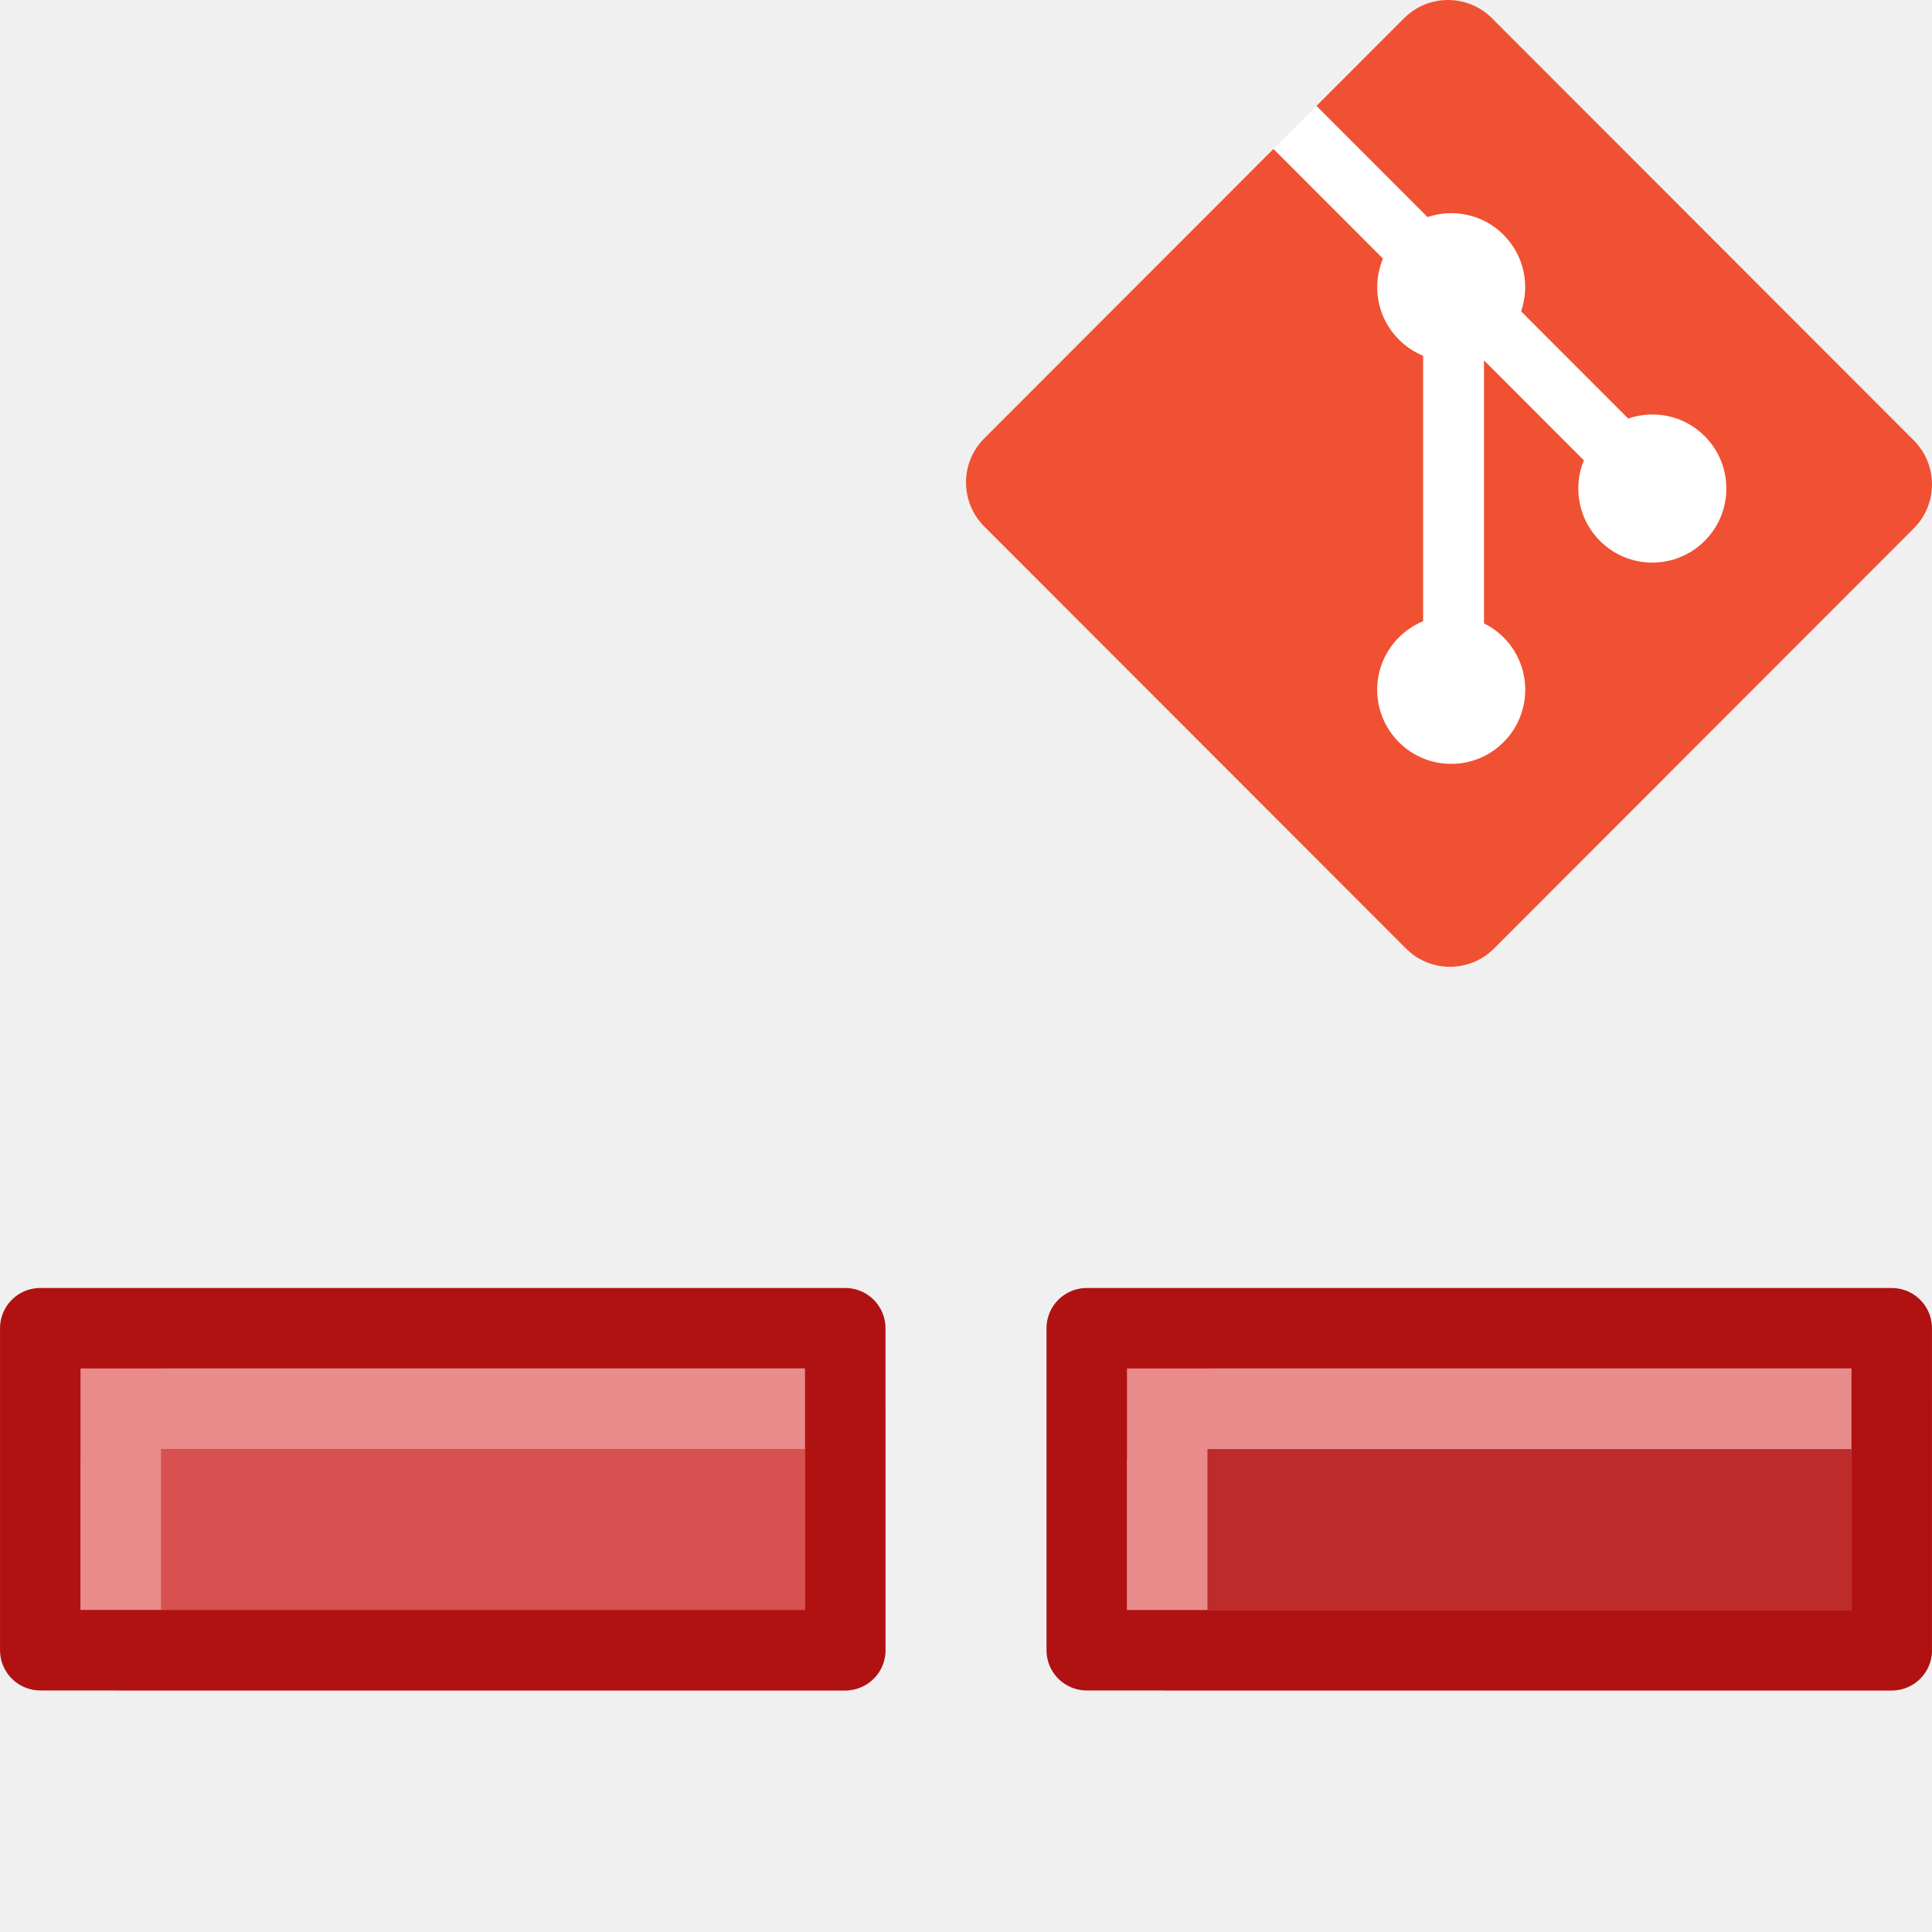
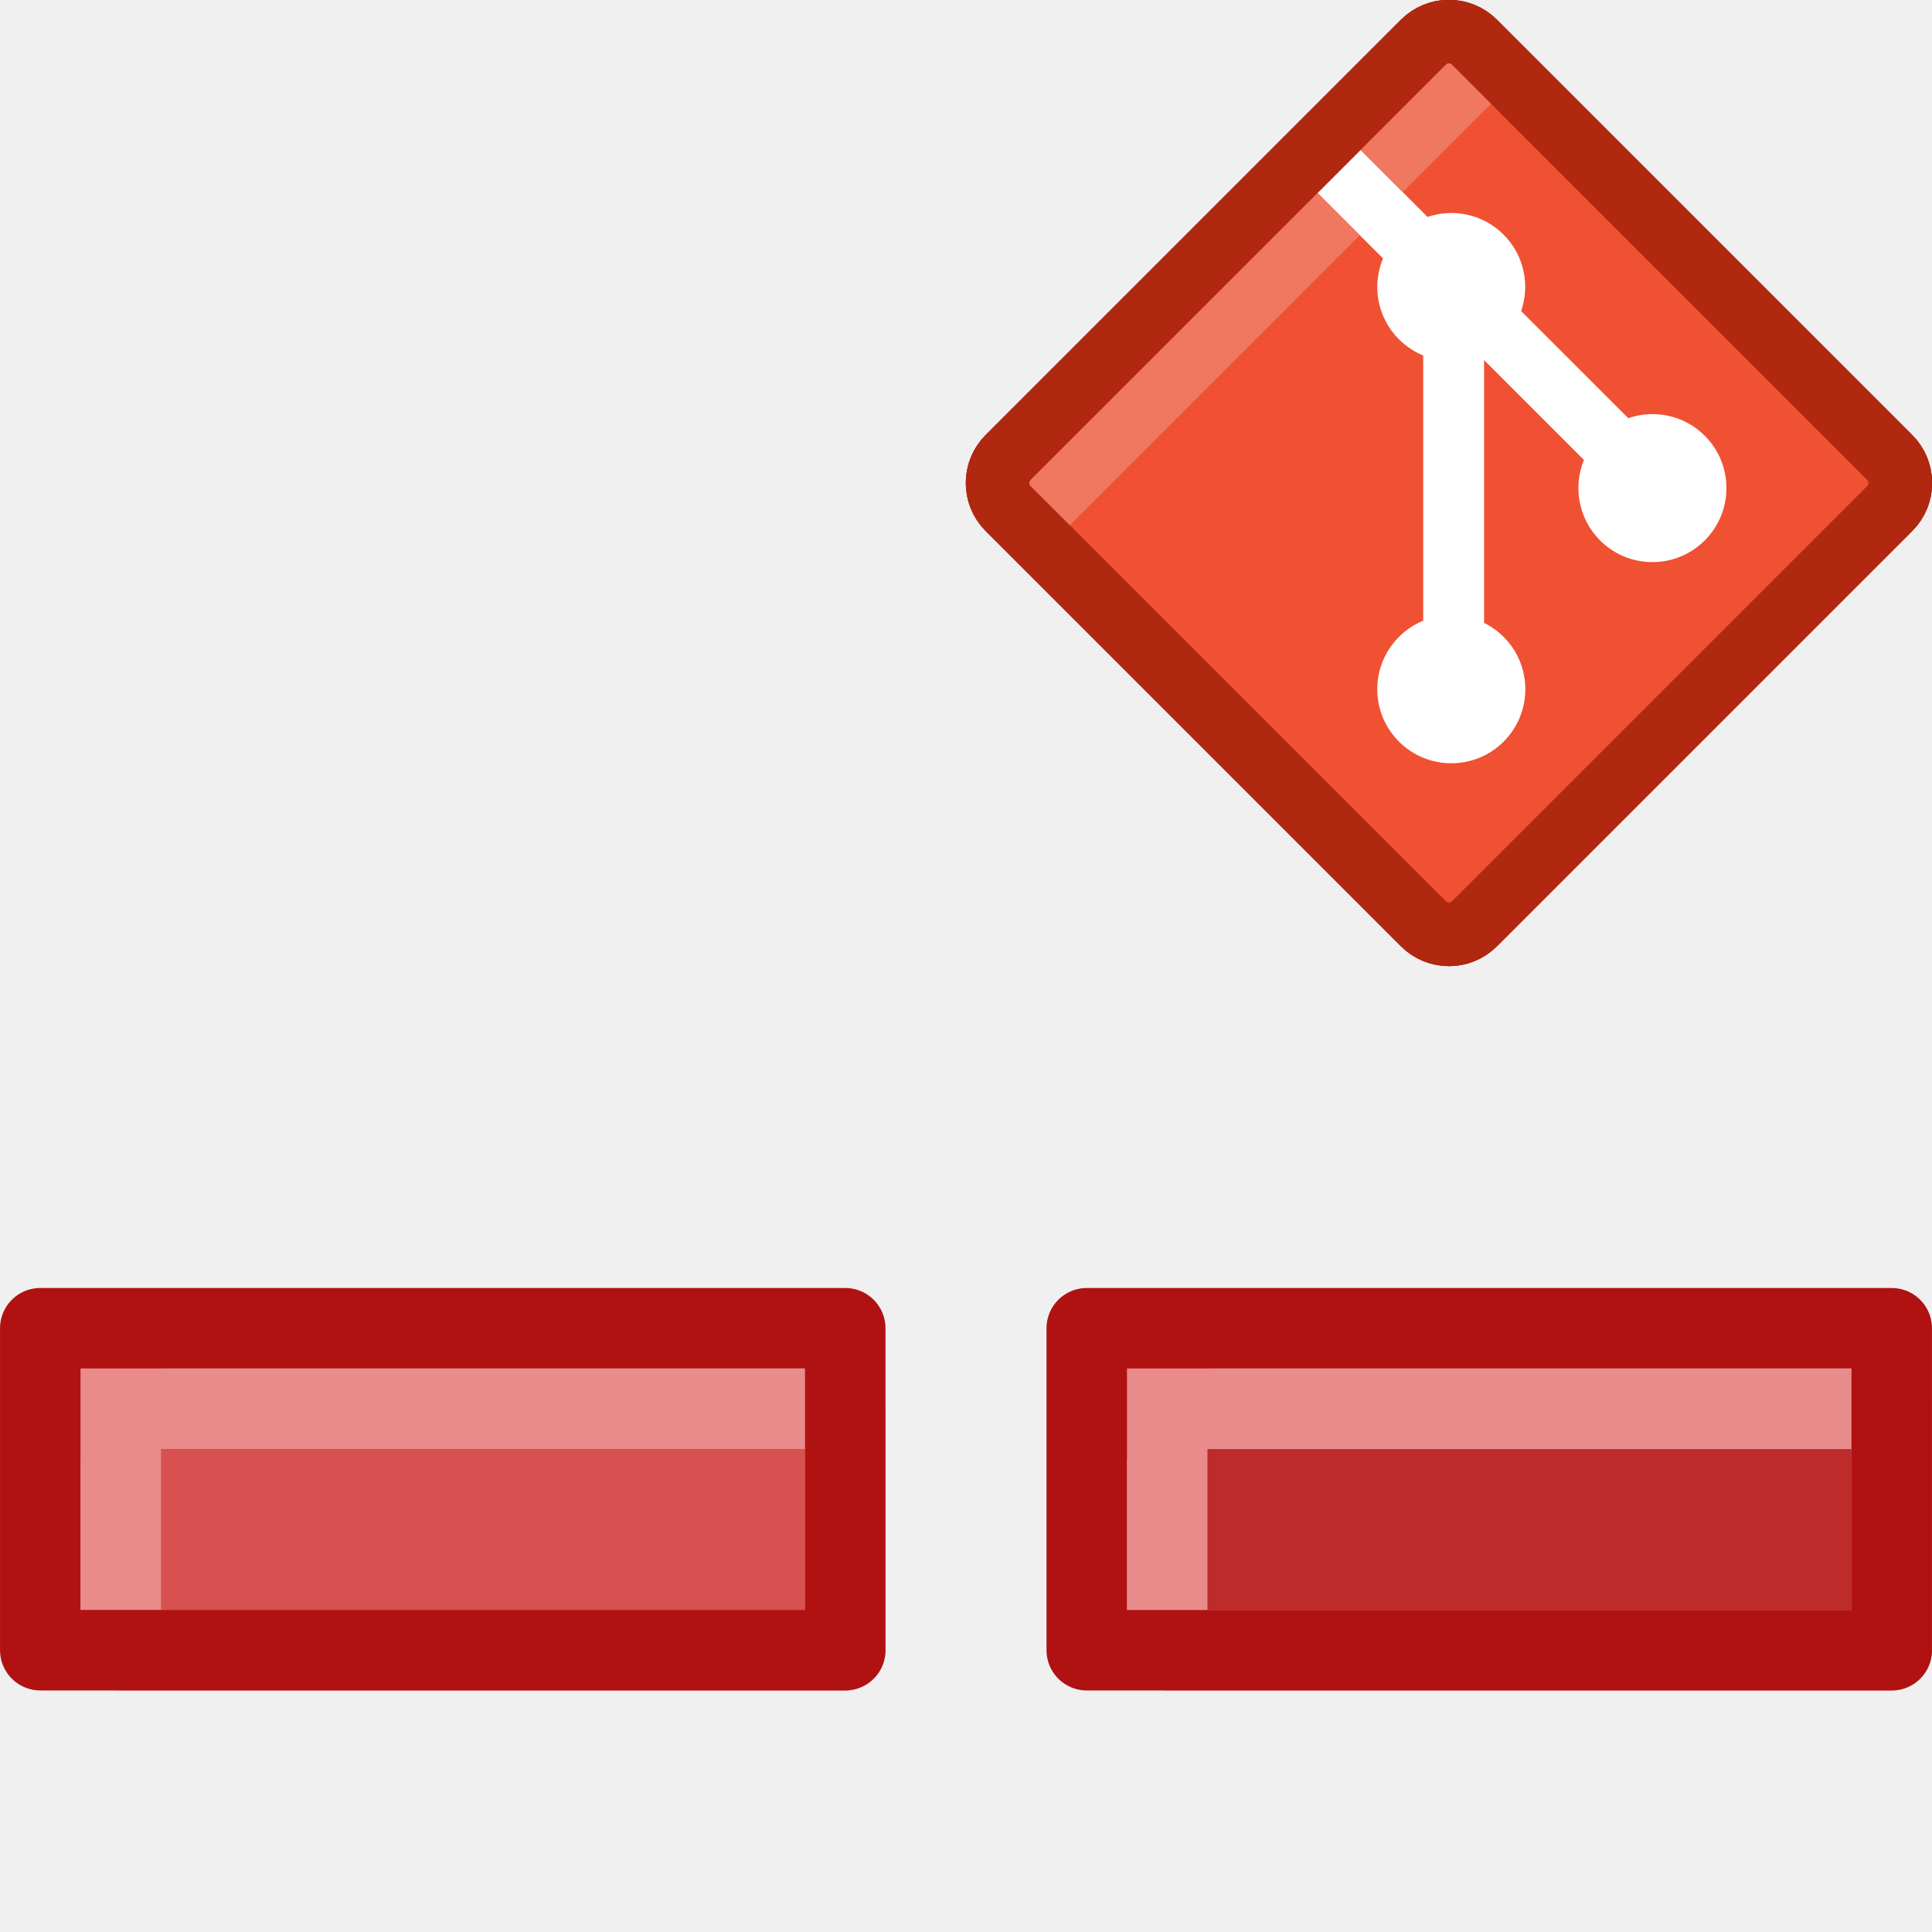
<svg xmlns="http://www.w3.org/2000/svg" version="1.1" width="32" viewBox="0 0 32 32" height="32">
  <g>
    <defs id="defs6" />
    <g id="g846" transform="translate(-16,-1.333334)">
      <path id="path819" d="m 17.333,24 1.186,0.667 H 30 v 4 H 18 v -3.299 z" style="fill:#d85151;fill-opacity:1;stroke:#e98b8b;stroke-width:1.333;stroke-linecap:butt;stroke-linejoin:round;stroke-miterlimit:4;stroke-dasharray:none;stroke-opacity:1" />
      <path id="path819-3" d="M 16.667,23.333 H 30 v 5.333 H 16.667 Z" style="fill:none;fill-opacity:1;stroke:#b01212;stroke-width:1.333;stroke-linecap:butt;stroke-linejoin:round;stroke-miterlimit:4;stroke-dasharray:none;stroke-opacity:1" />
    </g>
  </g>
  <g>
    <defs id="defs6">
      <clipPath clipPathUnits="userSpaceOnUse" id="clipPath852">
        <circle style="opacity:1;fill:none;fill-opacity:1;stroke:#326206;stroke-width:1.333;stroke-linejoin:round;stroke-miterlimit:4;stroke-dasharray:none;stroke-opacity:1" id="circle854" cx="24" cy="24" r="7.333" clip-path="none" />
      </clipPath>
      <clipPath id="clipPath1057" clipPathUnits="userSpaceOnUse">
        <path id="path1059" d="m 16.737,16.667 -1e-6,14.667 c 0,0 5.469,0.005 7.351,-2.3e-5 1.871,-0.005 3.74,-0.721 5.167,-2.148 2.864,-2.864 2.864,-7.507 0,-10.371 -1.44,-1.44 -3.329,-2.155 -5.215,-2.148 -1.867,0.008 -7.303,-5.8e-5 -7.303,-5.8e-5 z" style="opacity:1;fill:none;fill-opacity:1;stroke:#00ff00;stroke-width:0.133;stroke-linejoin:miter;stroke-miterlimit:4;stroke-dasharray:none;stroke-opacity:1" />
      </clipPath>
      <clipPath id="clipPath1126" clipPathUnits="userSpaceOnUse">
        <path style="opacity:1;fill:none;fill-opacity:1;stroke:#00ff00;stroke-width:0.133;stroke-linejoin:miter;stroke-miterlimit:4;stroke-dasharray:none;stroke-opacity:1" d="m 7.912,31.333 c 0,0 -3.74,-0.721 -5.167,-2.148 -2.864,-2.864 -2.864,-7.507 0,-10.371 1.44,-1.44 5.215,-2.148 5.215,-2.148 z" id="path1128" />
      </clipPath>
    </defs>
    <path style="fill:#be2b2b;fill-opacity:1;stroke:#e98b8b;stroke-width:1.333;stroke-linecap:butt;stroke-linejoin:round;stroke-miterlimit:4;stroke-dasharray:none;stroke-opacity:1" d="m 18.667,22.667 1.186,0.667 h 11.48 v 4 h -12 v -3.299 z" id="path819" />
    <path style="fill:none;fill-opacity:1;stroke:#b01212;stroke-width:1.333;stroke-linecap:butt;stroke-linejoin:round;stroke-miterlimit:4;stroke-dasharray:none;stroke-opacity:1" d="m 18,22 h 13.333 v 5.333 H 18 Z" id="path819-3" />
  </g>
  <g>
    <defs id="defs6" />
-     <g transform="matrix(0.1741241,0,0,0.1742739,21.97021,-1.12583)" id="g4-3" style="stroke-width:5.741">
-       <path style="fill:#ffffff;fill-opacity:1;stroke-width:5.741" d="m 55.868,48.31 -40.119,-40.117 c -2.31,-2.311 -6.057,-2.311 -8.369,0 l -8.33,8.332 -4.094,4.092 -27.51,27.507 c -2.311,2.313 -2.311,6.06 0,8.371 l 40.121,40.118 c 2.31,2.311 6.056,2.311 8.369,0 l 39.932,-39.932 c 2.311,-2.311 2.311,-6.06 0,-8.371 z" id="path2-6" />
+     <g style="stroke-width:5.741" id="g4-3" transform="matrix(0.1741241,0,0,0.1742739,21.97021,-1.12583)">
+       <path id="path2-6" d="m 55.868,48.31 -40.119,-40.117 c -2.31,-2.311 -6.057,-2.311 -8.369,0 l -8.33,8.332 -4.094,4.092 -27.51,27.507 c -2.311,2.313 -2.311,6.06 0,8.371 l 40.121,40.118 c 2.31,2.311 6.056,2.311 8.369,0 l 39.932,-39.932 c 2.311,-2.311 2.311,-6.06 0,-8.371 z" style="fill:#ffffff;fill-opacity:1;stroke-width:5.741" />
    </g>
-     <g transform="matrix(0.1741241,0,0,0.1742739,15.55516,-0.4457491)" id="g4" style="stroke-width:5.741">
-       <path style="fill:#f05133;stroke-width:5.741" d="M 92.71,44.408 52.591,4.291 c -2.31,-2.311 -6.057,-2.311 -8.369,0 l -8.33,8.332 10.567,10.567 c 2.456,-0.83 5.272,-0.273 7.229,1.685 1.969,1.97 2.521,4.81 1.67,7.275 l 10.186,10.185 c 2.465,-0.85 5.307,-0.3 7.275,1.671 2.75,2.75 2.75,7.206 0,9.958 -2.752,2.751 -7.208,2.751 -9.961,0 -2.068,-2.07 -2.58,-5.11 -1.531,-7.658 l -9.5,-9.499 v 24.997 c 0.67,0.332 1.303,0.774 1.861,1.332 2.75,2.75 2.75,7.206 0,9.959 -2.75,2.749 -7.209,2.749 -9.957,0 -2.75,-2.754 -2.75,-7.21 0,-9.959 0.68,-0.679 1.467,-1.193 2.307,-1.537 v -25.23 c -0.84,-0.344 -1.625,-0.853 -2.307,-1.537 -2.083,-2.082 -2.584,-5.14 -1.516,-7.698 L 31.798,16.715 4.288,44.222 c -2.311,2.313 -2.311,6.06 0,8.371 l 40.121,40.118 c 2.31,2.311 6.056,2.311 8.369,0 L 92.71,52.779 c 2.311,-2.311 2.311,-6.06 0,-8.371 z" id="path2" />
+     <g transform="translate(8.3e-7,-15.99999)" id="g850">
+       <path id="path2-6-3" d="m 31.698,23.287 -6.986,-6.985 c -0.402,-0.402 -1.055,-0.402 -1.457,0 l -1.45,1.451 -0.713,0.713 -4.79,4.79 c -0.402,0.403 -0.402,1.055 0,1.458 l 6.986,6.986 c 0.402,0.402 1.054,0.402 1.457,0 l 6.953,-6.953 c 0.402,-0.402 0.402,-1.055 0,-1.458 z" style="fill:#ffffff;fill-opacity:1;stroke-width:1" />
+       <path id="path2-67" d="m 31.698,23.287 -6.986,-6.985 c -0.402,-0.402 -1.055,-0.402 -1.457,0 l -1.45,1.451 1.84,1.84 c 0.428,-0.145 0.918,-0.048 1.259,0.293 0.343,0.343 0.439,0.838 0.291,1.267 l 1.774,1.773 c 0.429,-0.148 0.924,-0.052 1.267,0.291 0.479,0.479 0.479,1.255 0,1.734 -0.479,0.479 -1.255,0.479 -1.734,0 -0.36,-0.36 -0.449,-0.89 -0.267,-1.333 l -1.654,-1.654 v 4.353 c 0.117,0.058 0.227,0.135 0.324,0.232 0.479,0.479 0.479,1.255 0,1.734 -0.479,0.479 -1.255,0.479 -1.734,0 -0.479,-0.48 -0.479,-1.255 0,-1.734 0.118,-0.118 0.255,-0.208 0.402,-0.268 v -4.393 c -0.146,-0.06 -0.283,-0.149 -0.402,-0.268 -0.363,-0.363 -0.45,-0.895 -0.264,-1.34 l -1.814,-1.814 -4.79,4.79 c -0.402,0.403 -0.402,1.055 0,1.458 l 6.986,6.986 c 0.402,0.402 1.054,0.402 1.457,0 l 6.953,-6.953 c 0.402,-0.402 0.402,-1.055 0,-1.458 z" style="fill:#f05133;stroke-width:1" />
+       <rect style="fill:none;stroke:#b0280f;stroke-width:1.053;stroke-linecap:round;stroke-linejoin:round;stroke-miterlimit:4;stroke-dasharray:none;stroke-opacity:1;stop-color:#000000" id="rect868" width="10.925" height="10.925" x="-5.463" y="28.478" transform="rotate(-45.00001)" ry="0.599" rx="0.599" />
+       <rect style="fill:#f07760;fill-opacity:1;stroke:none;stroke-width:0.953;stroke-linecap:round;stroke-linejoin:round;stroke-miterlimit:4;stroke-dasharray:none;stroke-opacity:1;stop-color:#000000" id="rect884" width="1.153" height="6.904" x="28.842" y="-1.857" transform="rotate(45)" />
+       <rect transform="rotate(45)" y="-5.048" x="28.802" height="2.183" width="1.191" id="rect884-5" style="fill:#f07760;fill-opacity:1;stroke:none;stroke-width:0.953;stroke-linecap:round;stroke-linejoin:round;stroke-miterlimit:4;stroke-dasharray:none;stroke-opacity:1;stop-color:#000000" />
+       <rect rx="0.599" ry="0.599" transform="rotate(-45.00001)" y="28.478" x="-5.463" height="10.925" width="10.925" id="rect868-6" style="fill:none;stroke:#b0280f;stroke-width:1.053;stroke-linecap:round;stroke-linejoin:round;stroke-miterlimit:4;stroke-dasharray:none;stroke-opacity:1;stop-color:#000000" />
    </g>
  </g>
</svg>
